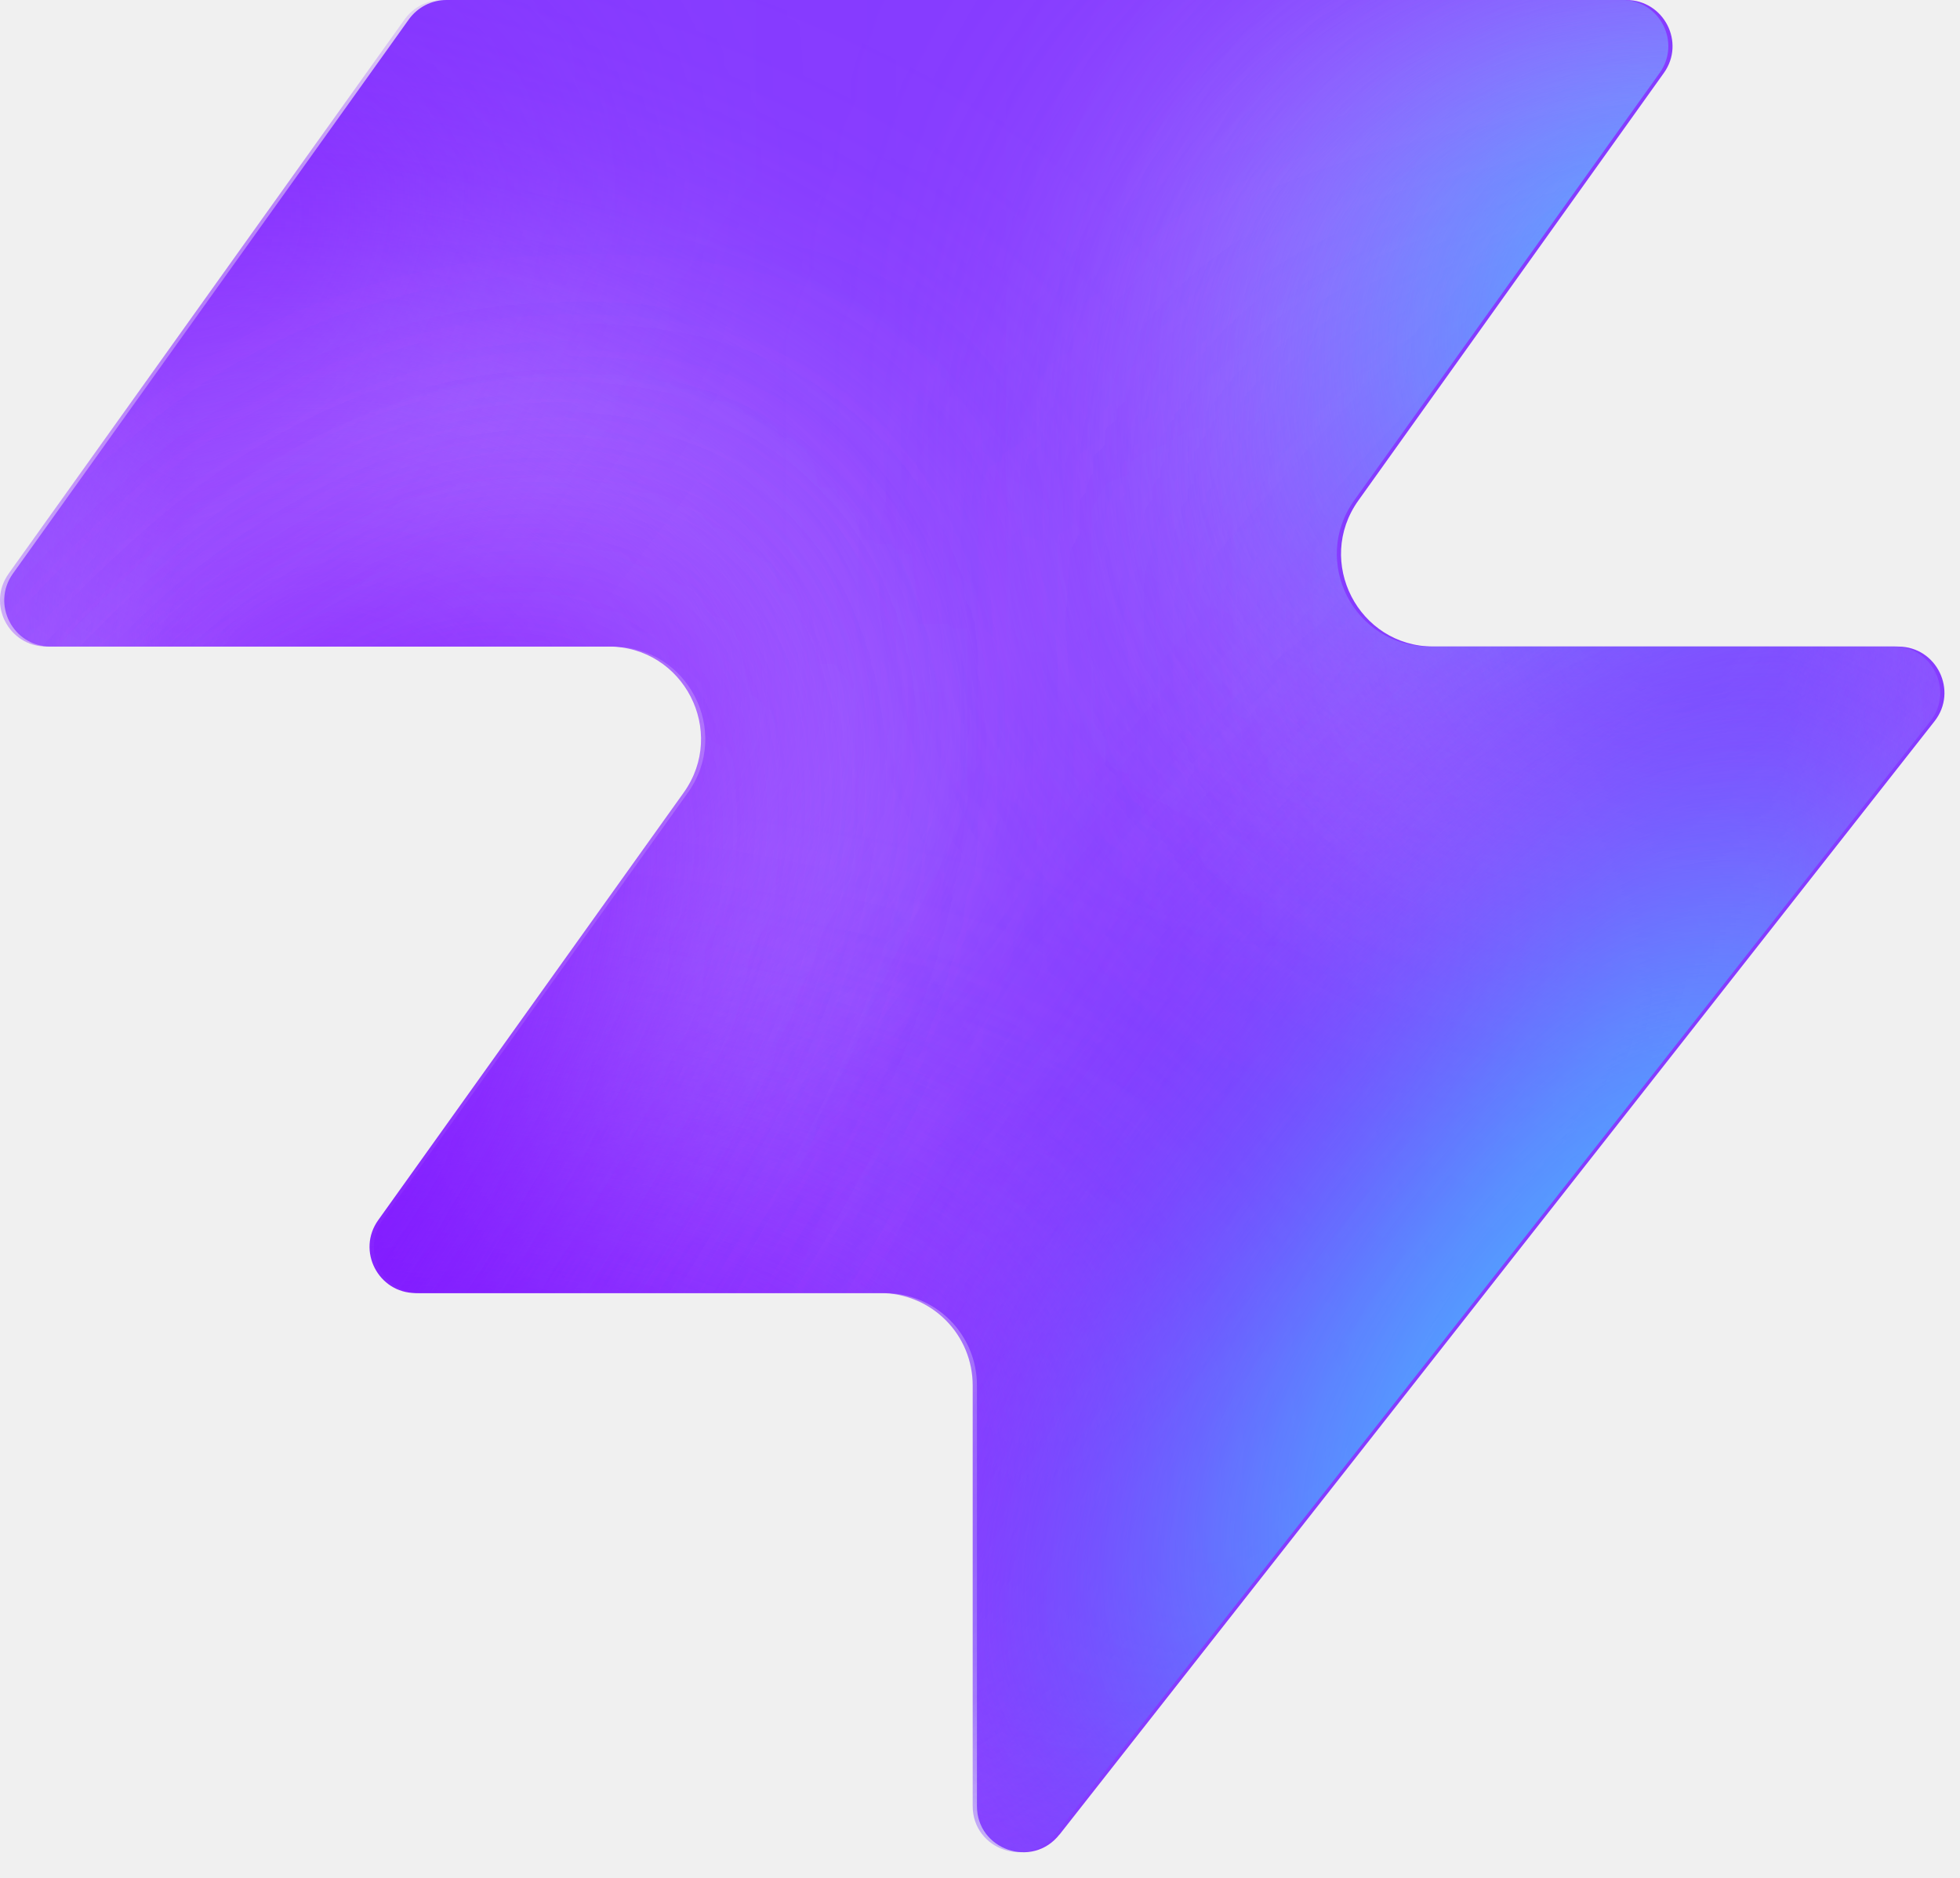
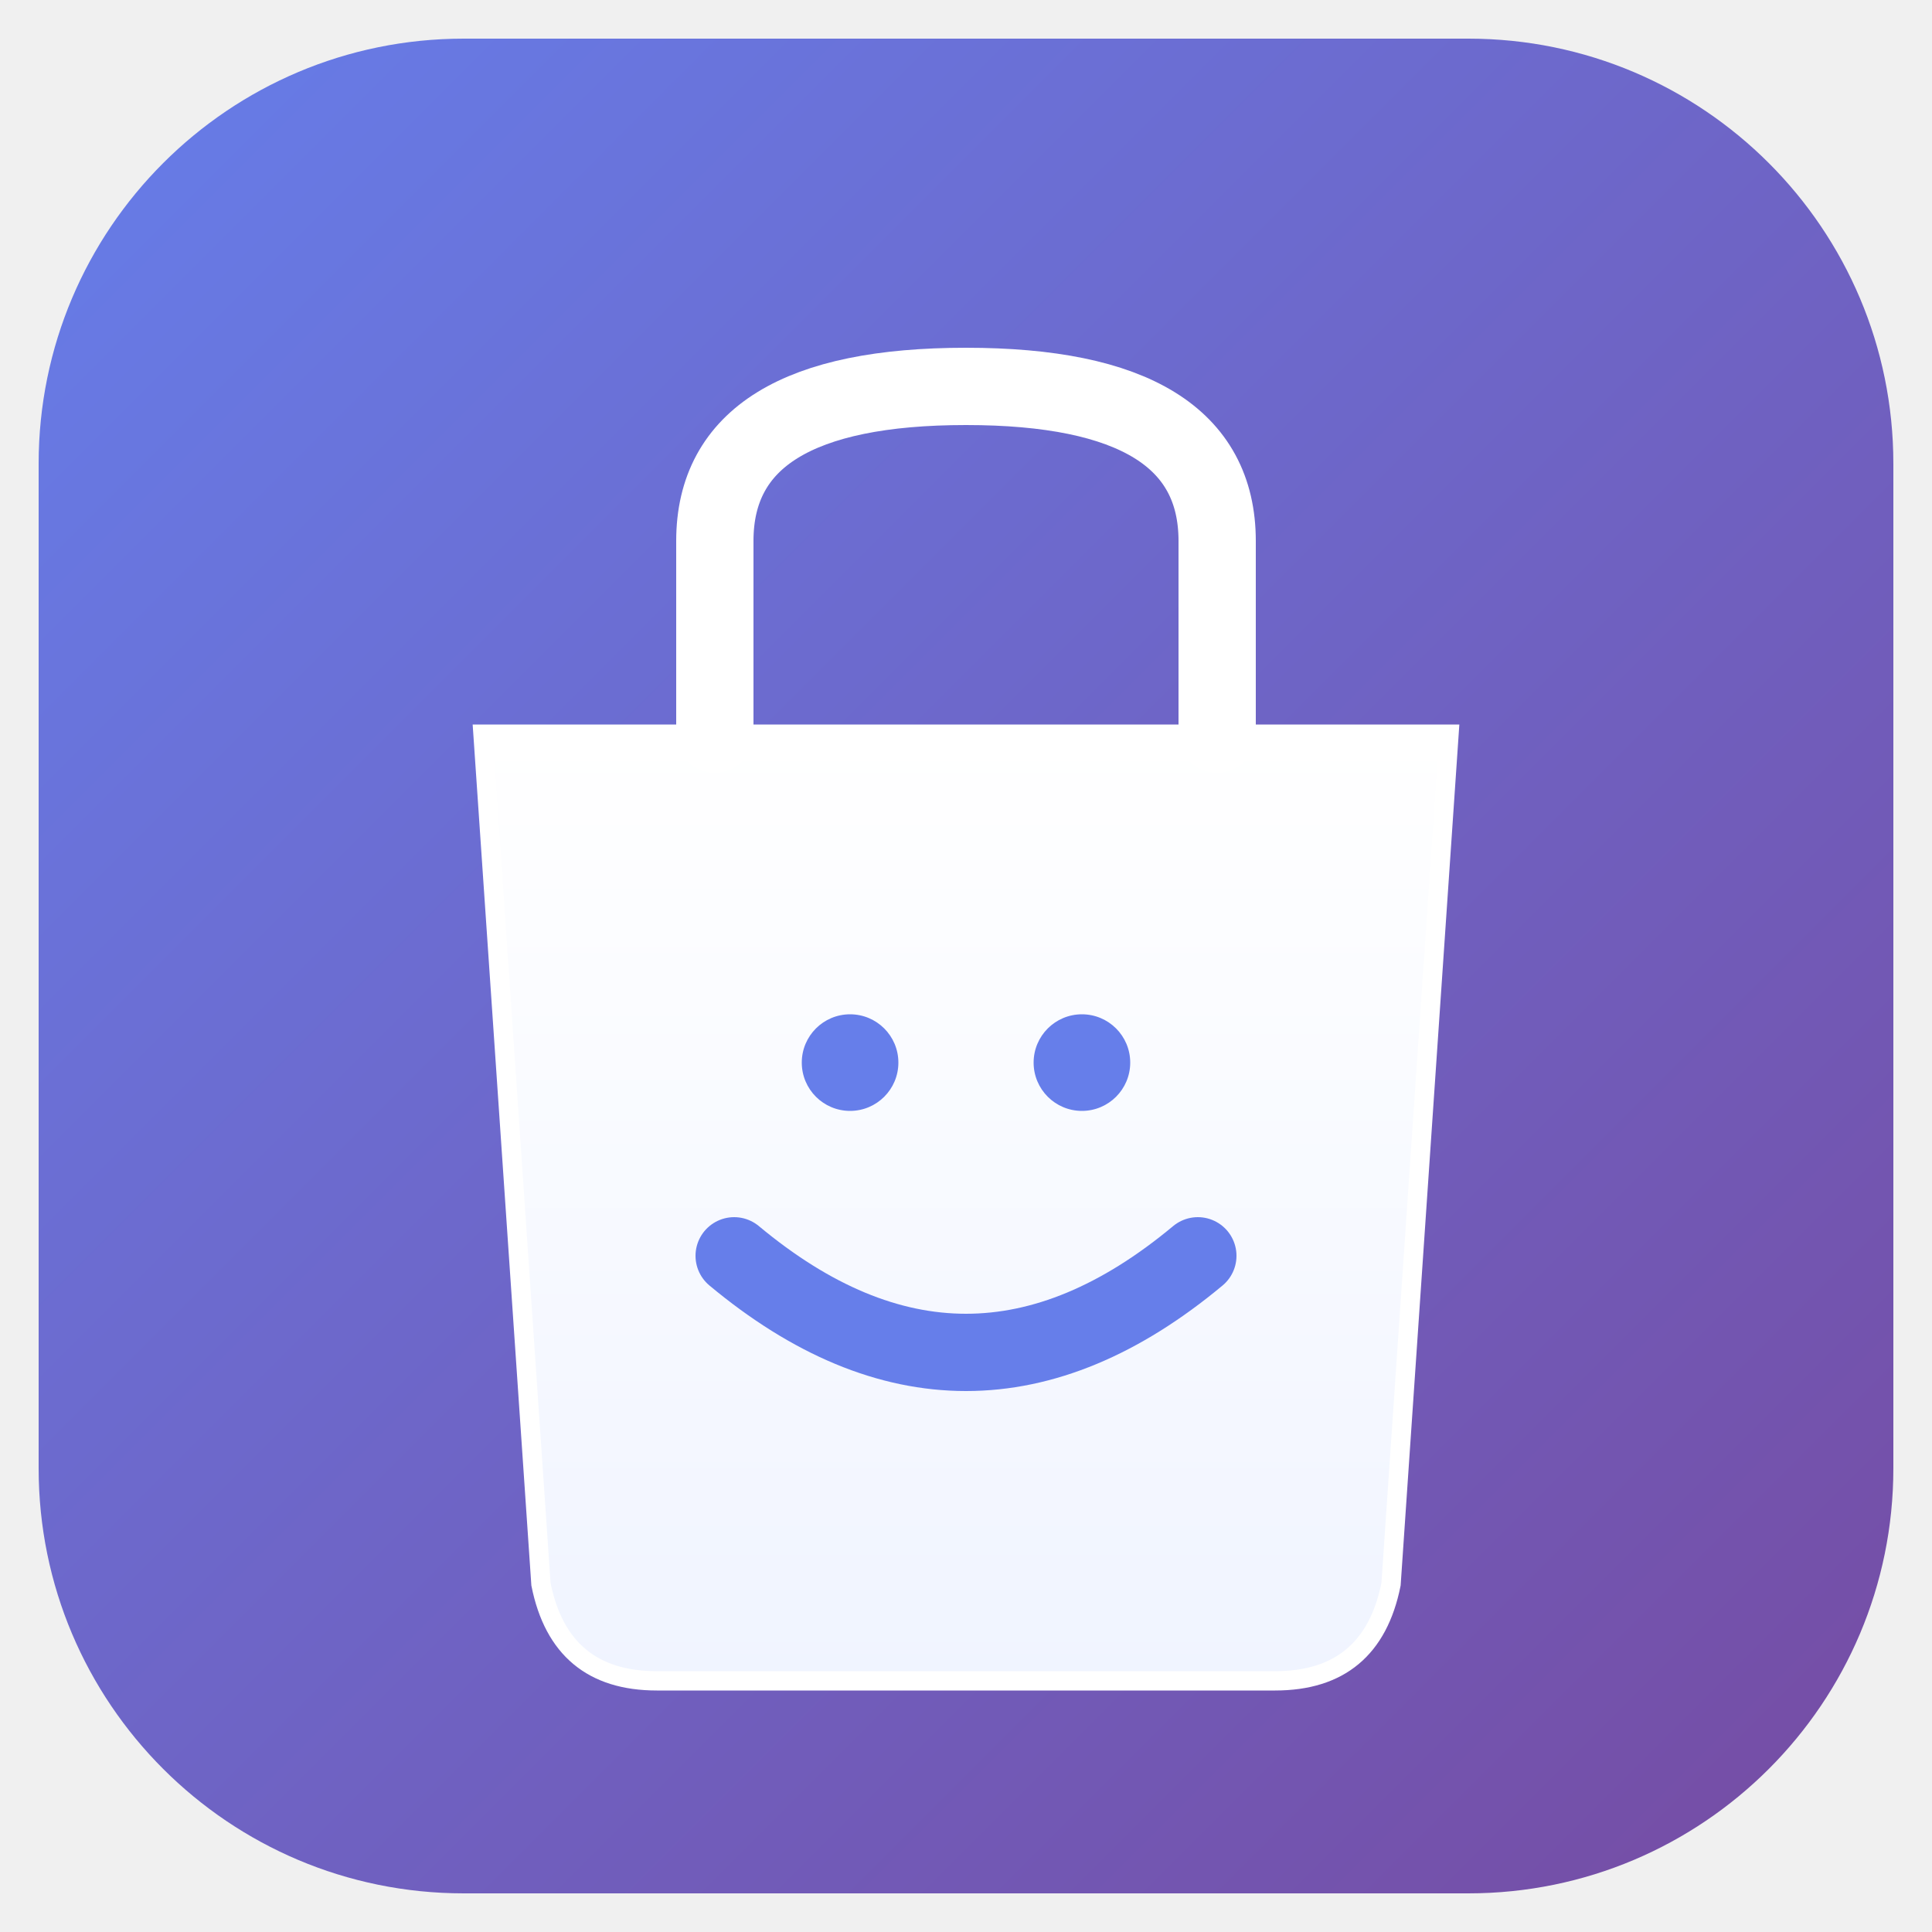
- <svg xmlns="http://www.w3.org/2000/svg" width="48" height="46" fill="none" viewBox="0 0 48 46">
-   <path fill="#863bff" d="M25.946 44.938c-.664.845-2.021.375-2.021-.698V33.937a2.26 2.26 0 0 0-2.262-2.262H10.287c-.92 0-1.456-1.04-.92-1.788l7.48-10.471c1.07-1.497 0-3.578-1.842-3.578H1.237c-.92 0-1.456-1.04-.92-1.788L10.013.474c.214-.297.556-.474.92-.474h28.894c.92 0 1.456 1.04.92 1.788l-7.48 10.471c-1.07 1.498 0 3.579 1.842 3.579h11.377c.943 0 1.473 1.088.89 1.83L25.947 44.94z" style="fill:#863bff;fill:color(display-p3 .525 .23 1);fill-opacity:1" />
-   <mask id="a" width="48" height="46" x="0" y="0" maskUnits="userSpaceOnUse" style="mask-type:alpha">
-     <path fill="#000" d="M25.842 44.938c-.664.844-2.021.375-2.021-.698V33.937a2.26 2.26 0 0 0-2.262-2.262H10.183c-.92 0-1.456-1.04-.92-1.788l7.48-10.471c1.07-1.498 0-3.579-1.842-3.579H1.133c-.92 0-1.456-1.04-.92-1.787L9.91.473c.214-.297.556-.474.92-.474h28.894c.92 0 1.456 1.04.92 1.788l-7.48 10.471c-1.07 1.498 0 3.578 1.842 3.578h11.377c.943 0 1.473 1.088.89 1.832L25.843 44.94z" style="fill:#000;fill-opacity:1" />
-   </mask>
-   <g mask="url(#a)">
-     <g filter="url(#b)">
-       <ellipse cx="5.508" cy="14.704" fill="#ede6ff" rx="5.508" ry="14.704" style="fill:#ede6ff;fill:color(display-p3 .927 .903 1);fill-opacity:1" transform="matrix(.00324 1 1 -.00324 -4.47 31.516)" />
-     </g>
-     <g filter="url(#c)">
-       <ellipse cx="10.399" cy="29.851" fill="#ede6ff" rx="10.399" ry="29.851" style="fill:#ede6ff;fill:color(display-p3 .927 .903 1);fill-opacity:1" transform="matrix(.00324 1 1 -.00324 -39.328 7.883)" />
-     </g>
-     <g filter="url(#d)">
-       <ellipse cx="5.508" cy="30.487" fill="#7e14ff" rx="5.508" ry="30.487" style="fill:#7e14ff;fill:color(display-p3 .492 .077 1);fill-opacity:1" transform="rotate(89.814 -25.913 -14.639)scale(1 -1)" />
-     </g>
-     <g filter="url(#e)">
-       <ellipse cx="5.508" cy="30.599" fill="#7e14ff" rx="5.508" ry="30.599" style="fill:#7e14ff;fill:color(display-p3 .492 .077 1);fill-opacity:1" transform="rotate(89.814 -32.644 -3.334)scale(1 -1)" />
-     </g>
-     <g filter="url(#f)">
-       <ellipse cx="5.508" cy="30.599" fill="#7e14ff" rx="5.508" ry="30.599" style="fill:#7e14ff;fill:color(display-p3 .492 .077 1);fill-opacity:1" transform="matrix(.00324 1 1 -.00324 -34.34 30.47)" />
-     </g>
-     <g filter="url(#g)">
-       <ellipse cx="14.072" cy="22.078" fill="#ede6ff" rx="14.072" ry="22.078" style="fill:#ede6ff;fill:color(display-p3 .927 .903 1);fill-opacity:1" transform="rotate(93.35 24.506 48.493)scale(-1 1)" />
-     </g>
-     <g filter="url(#h)">
-       <ellipse cx="3.47" cy="21.501" fill="#7e14ff" rx="3.47" ry="21.501" style="fill:#7e14ff;fill:color(display-p3 .492 .077 1);fill-opacity:1" transform="rotate(89.009 28.708 47.59)scale(-1 1)" />
-     </g>
-     <g filter="url(#i)">
-       <ellipse cx="3.47" cy="21.501" fill="#7e14ff" rx="3.47" ry="21.501" style="fill:#7e14ff;fill:color(display-p3 .492 .077 1);fill-opacity:1" transform="rotate(89.009 28.708 47.59)scale(-1 1)" />
-     </g>
-     <g filter="url(#j)">
-       <ellipse cx=".387" cy="8.972" fill="#7e14ff" rx="4.407" ry="29.108" style="fill:#7e14ff;fill:color(display-p3 .492 .077 1);fill-opacity:1" transform="rotate(39.51 .387 8.972)" />
-     </g>
-     <g filter="url(#k)">
-       <ellipse cx="47.523" cy="-6.092" fill="#7e14ff" rx="4.407" ry="29.108" style="fill:#7e14ff;fill:color(display-p3 .492 .077 1);fill-opacity:1" transform="rotate(37.892 47.523 -6.092)" />
-     </g>
-     <g filter="url(#l)">
-       <ellipse cx="41.412" cy="6.333" fill="#47bfff" rx="5.971" ry="9.665" style="fill:#47bfff;fill:color(display-p3 .28 .748 1);fill-opacity:1" transform="rotate(37.892 41.412 6.333)" />
-     </g>
-     <g filter="url(#m)">
-       <ellipse cx="-1.879" cy="38.332" fill="#7e14ff" rx="4.407" ry="29.108" style="fill:#7e14ff;fill:color(display-p3 .492 .077 1);fill-opacity:1" transform="rotate(37.892 -1.88 38.332)" />
-     </g>
-     <g filter="url(#n)">
-       <ellipse cx="-1.879" cy="38.332" fill="#7e14ff" rx="4.407" ry="29.108" style="fill:#7e14ff;fill:color(display-p3 .492 .077 1);fill-opacity:1" transform="rotate(37.892 -1.88 38.332)" />
-     </g>
-     <g filter="url(#o)">
-       <ellipse cx="35.651" cy="29.907" fill="#7e14ff" rx="4.407" ry="29.108" style="fill:#7e14ff;fill:color(display-p3 .492 .077 1);fill-opacity:1" transform="rotate(37.892 35.651 29.907)" />
-     </g>
-     <g filter="url(#p)">
-       <ellipse cx="38.418" cy="32.4" fill="#47bfff" rx="5.971" ry="15.297" style="fill:#47bfff;fill:color(display-p3 .28 .748 1);fill-opacity:1" transform="rotate(37.892 38.418 32.4)" />
-     </g>
-   </g>
+ <svg xmlns="http://www.w3.org/2000/svg" viewBox="0 0 100 100" fill="none">
  <defs>
-     <filter id="b" width="60.045" height="41.654" x="-19.77" y="16.149" color-interpolation-filters="sRGB" filterUnits="userSpaceOnUse">
-       <feFlood flood-opacity="0" result="BackgroundImageFix" />
-       <feBlend in="SourceGraphic" in2="BackgroundImageFix" result="shape" />
-       <feGaussianBlur result="effect1_foregroundBlur_2002_17158" stdDeviation="7.659" />
-     </filter>
-     <filter id="c" width="90.34" height="51.437" x="-54.613" y="-7.533" color-interpolation-filters="sRGB" filterUnits="userSpaceOnUse">
-       <feFlood flood-opacity="0" result="BackgroundImageFix" />
-       <feBlend in="SourceGraphic" in2="BackgroundImageFix" result="shape" />
-       <feGaussianBlur result="effect1_foregroundBlur_2002_17158" stdDeviation="7.659" />
-     </filter>
-     <filter id="d" width="79.355" height="29.4" x="-49.64" y="2.03" color-interpolation-filters="sRGB" filterUnits="userSpaceOnUse">
-       <feFlood flood-opacity="0" result="BackgroundImageFix" />
-       <feBlend in="SourceGraphic" in2="BackgroundImageFix" result="shape" />
-       <feGaussianBlur result="effect1_foregroundBlur_2002_17158" stdDeviation="4.596" />
-     </filter>
-     <filter id="e" width="79.579" height="29.4" x="-45.045" y="20.029" color-interpolation-filters="sRGB" filterUnits="userSpaceOnUse">
-       <feFlood flood-opacity="0" result="BackgroundImageFix" />
-       <feBlend in="SourceGraphic" in2="BackgroundImageFix" result="shape" />
-       <feGaussianBlur result="effect1_foregroundBlur_2002_17158" stdDeviation="4.596" />
-     </filter>
-     <filter id="f" width="79.579" height="29.4" x="-43.513" y="21.178" color-interpolation-filters="sRGB" filterUnits="userSpaceOnUse">
-       <feFlood flood-opacity="0" result="BackgroundImageFix" />
-       <feBlend in="SourceGraphic" in2="BackgroundImageFix" result="shape" />
-       <feGaussianBlur result="effect1_foregroundBlur_2002_17158" stdDeviation="4.596" />
-     </filter>
-     <filter id="g" width="74.749" height="58.852" x="15.756" y="-17.901" color-interpolation-filters="sRGB" filterUnits="userSpaceOnUse">
-       <feFlood flood-opacity="0" result="BackgroundImageFix" />
-       <feBlend in="SourceGraphic" in2="BackgroundImageFix" result="shape" />
-       <feGaussianBlur result="effect1_foregroundBlur_2002_17158" stdDeviation="7.659" />
-     </filter>
-     <filter id="h" width="61.377" height="25.362" x="23.548" y="2.284" color-interpolation-filters="sRGB" filterUnits="userSpaceOnUse">
-       <feFlood flood-opacity="0" result="BackgroundImageFix" />
-       <feBlend in="SourceGraphic" in2="BackgroundImageFix" result="shape" />
-       <feGaussianBlur result="effect1_foregroundBlur_2002_17158" stdDeviation="4.596" />
-     </filter>
-     <filter id="i" width="61.377" height="25.362" x="23.548" y="2.284" color-interpolation-filters="sRGB" filterUnits="userSpaceOnUse">
-       <feFlood flood-opacity="0" result="BackgroundImageFix" />
-       <feBlend in="SourceGraphic" in2="BackgroundImageFix" result="shape" />
-       <feGaussianBlur result="effect1_foregroundBlur_2002_17158" stdDeviation="4.596" />
-     </filter>
-     <filter id="j" width="56.045" height="63.649" x="-27.636" y="-22.853" color-interpolation-filters="sRGB" filterUnits="userSpaceOnUse">
-       <feFlood flood-opacity="0" result="BackgroundImageFix" />
-       <feBlend in="SourceGraphic" in2="BackgroundImageFix" result="shape" />
-       <feGaussianBlur result="effect1_foregroundBlur_2002_17158" stdDeviation="4.596" />
-     </filter>
-     <filter id="k" width="54.814" height="64.646" x="20.116" y="-38.415" color-interpolation-filters="sRGB" filterUnits="userSpaceOnUse">
-       <feFlood flood-opacity="0" result="BackgroundImageFix" />
-       <feBlend in="SourceGraphic" in2="BackgroundImageFix" result="shape" />
-       <feGaussianBlur result="effect1_foregroundBlur_2002_17158" stdDeviation="4.596" />
-     </filter>
-     <filter id="l" width="33.541" height="35.313" x="24.641" y="-11.323" color-interpolation-filters="sRGB" filterUnits="userSpaceOnUse">
-       <feFlood flood-opacity="0" result="BackgroundImageFix" />
-       <feBlend in="SourceGraphic" in2="BackgroundImageFix" result="shape" />
-       <feGaussianBlur result="effect1_foregroundBlur_2002_17158" stdDeviation="4.596" />
-     </filter>
-     <filter id="m" width="54.814" height="64.646" x="-29.286" y="6.009" color-interpolation-filters="sRGB" filterUnits="userSpaceOnUse">
-       <feFlood flood-opacity="0" result="BackgroundImageFix" />
-       <feBlend in="SourceGraphic" in2="BackgroundImageFix" result="shape" />
-       <feGaussianBlur result="effect1_foregroundBlur_2002_17158" stdDeviation="4.596" />
-     </filter>
-     <filter id="n" width="54.814" height="64.646" x="-29.286" y="6.009" color-interpolation-filters="sRGB" filterUnits="userSpaceOnUse">
-       <feFlood flood-opacity="0" result="BackgroundImageFix" />
-       <feBlend in="SourceGraphic" in2="BackgroundImageFix" result="shape" />
-       <feGaussianBlur result="effect1_foregroundBlur_2002_17158" stdDeviation="4.596" />
-     </filter>
-     <filter id="o" width="54.814" height="64.646" x="8.244" y="-2.416" color-interpolation-filters="sRGB" filterUnits="userSpaceOnUse">
-       <feFlood flood-opacity="0" result="BackgroundImageFix" />
-       <feBlend in="SourceGraphic" in2="BackgroundImageFix" result="shape" />
-       <feGaussianBlur result="effect1_foregroundBlur_2002_17158" stdDeviation="4.596" />
-     </filter>
-     <filter id="p" width="39.409" height="43.623" x="18.713" y="10.588" color-interpolation-filters="sRGB" filterUnits="userSpaceOnUse">
-       <feFlood flood-opacity="0" result="BackgroundImageFix" />
-       <feBlend in="SourceGraphic" in2="BackgroundImageFix" result="shape" />
-       <feGaussianBlur result="effect1_foregroundBlur_2002_17158" stdDeviation="4.596" />
-     </filter>
+     <linearGradient id="bgGrad" x1="0%" y1="0%" x2="100%" y2="100%">
+       <stop offset="0%" style="stop-color:#667eea;stop-opacity:1" />
+       <stop offset="100%" style="stop-color:#764ba2;stop-opacity:1" />
+     </linearGradient>
+     <linearGradient id="bagGrad" x1="0%" y1="0%" x2="0%" y2="100%">
+       <stop offset="0%" style="stop-color:#ffffff;stop-opacity:1" />
+       <stop offset="100%" style="stop-color:#f0f4ff;stop-opacity:1" />
+     </linearGradient>
  </defs>
+   <rect x="2" y="2" width="96" height="96" rx="22" fill="url(#bgGrad)" />
+   <path d="M25 38 L75 38 L72 82 Q71 87 66 87 L34 87 Q29 87 28 82 Z" fill="url(#bagGrad)" stroke="#ffffff" stroke-width="1" />
+   <path d="M37 38 L37 28 Q37 20 50 20 Q63 20 63 28 L63 38" stroke="#ffffff" stroke-width="4" fill="none" stroke-linecap="round" />
+   <circle cx="44" cy="55" r="2.5" fill="#667eea" />
+   <circle cx="56" cy="55" r="2.5" fill="#667eea" />
+   <path d="M38 65 Q50 75 62 65" stroke="#667eea" stroke-width="4" fill="none" stroke-linecap="round" />
</svg>
